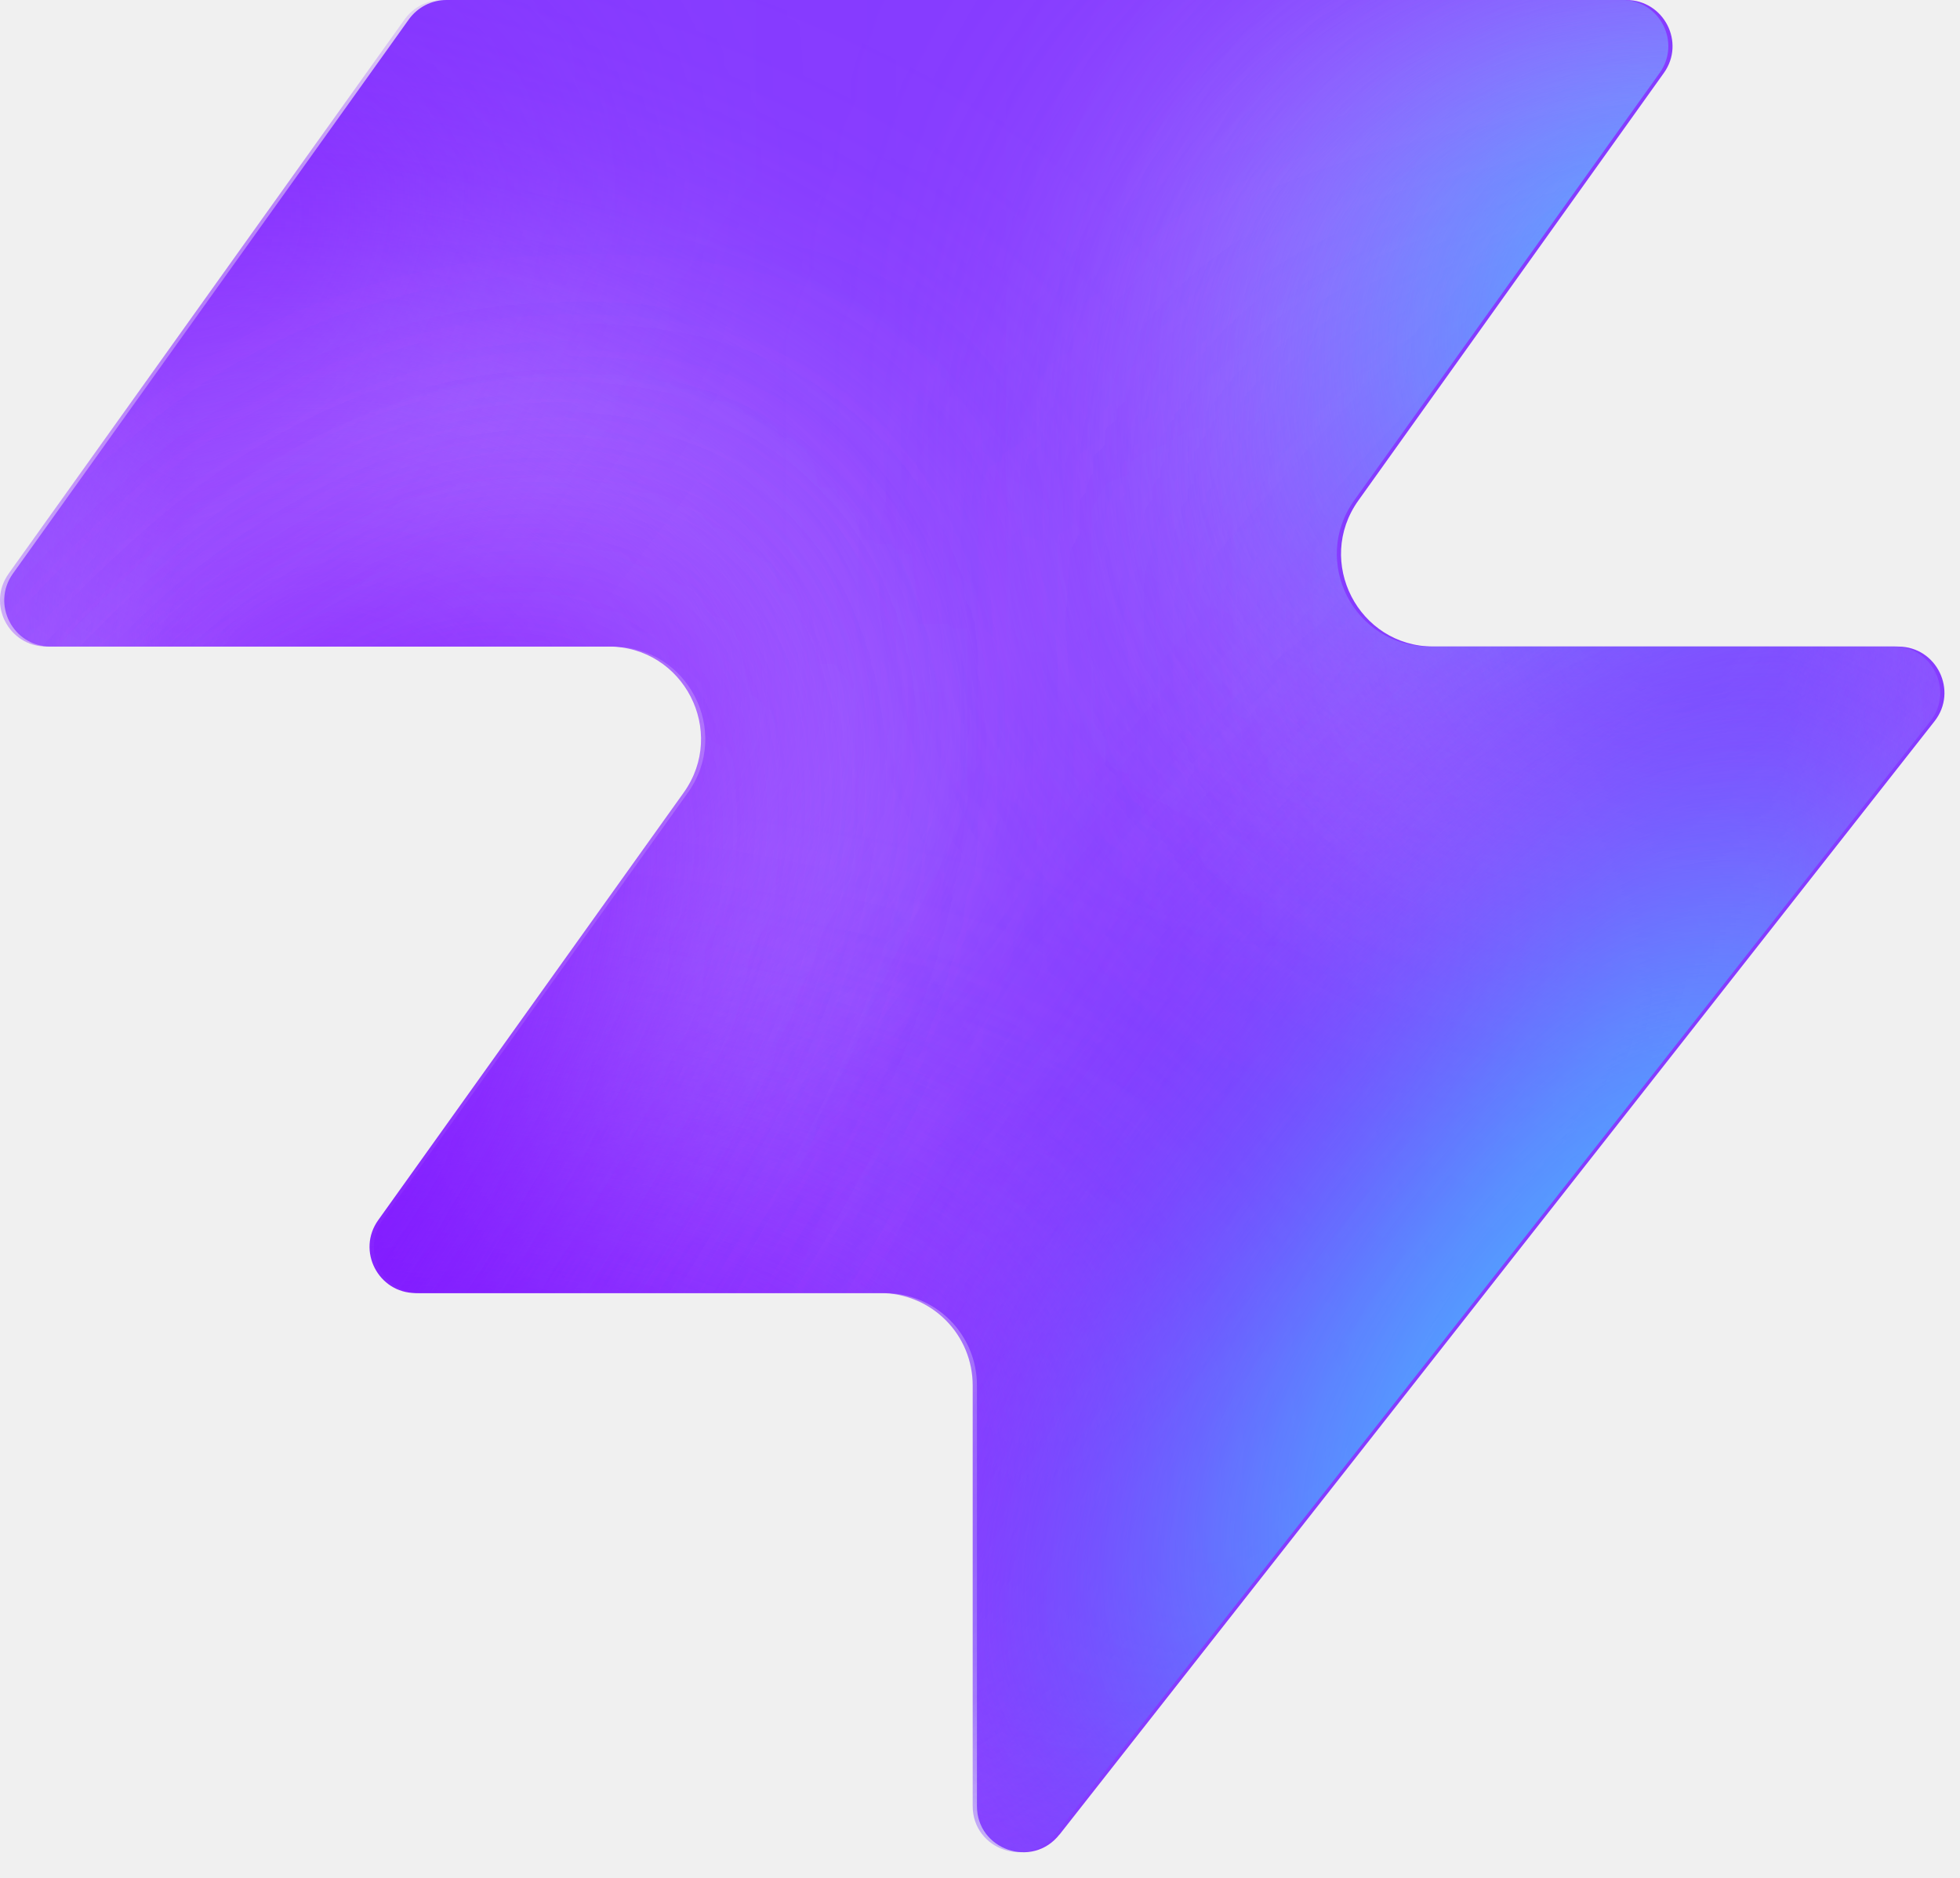
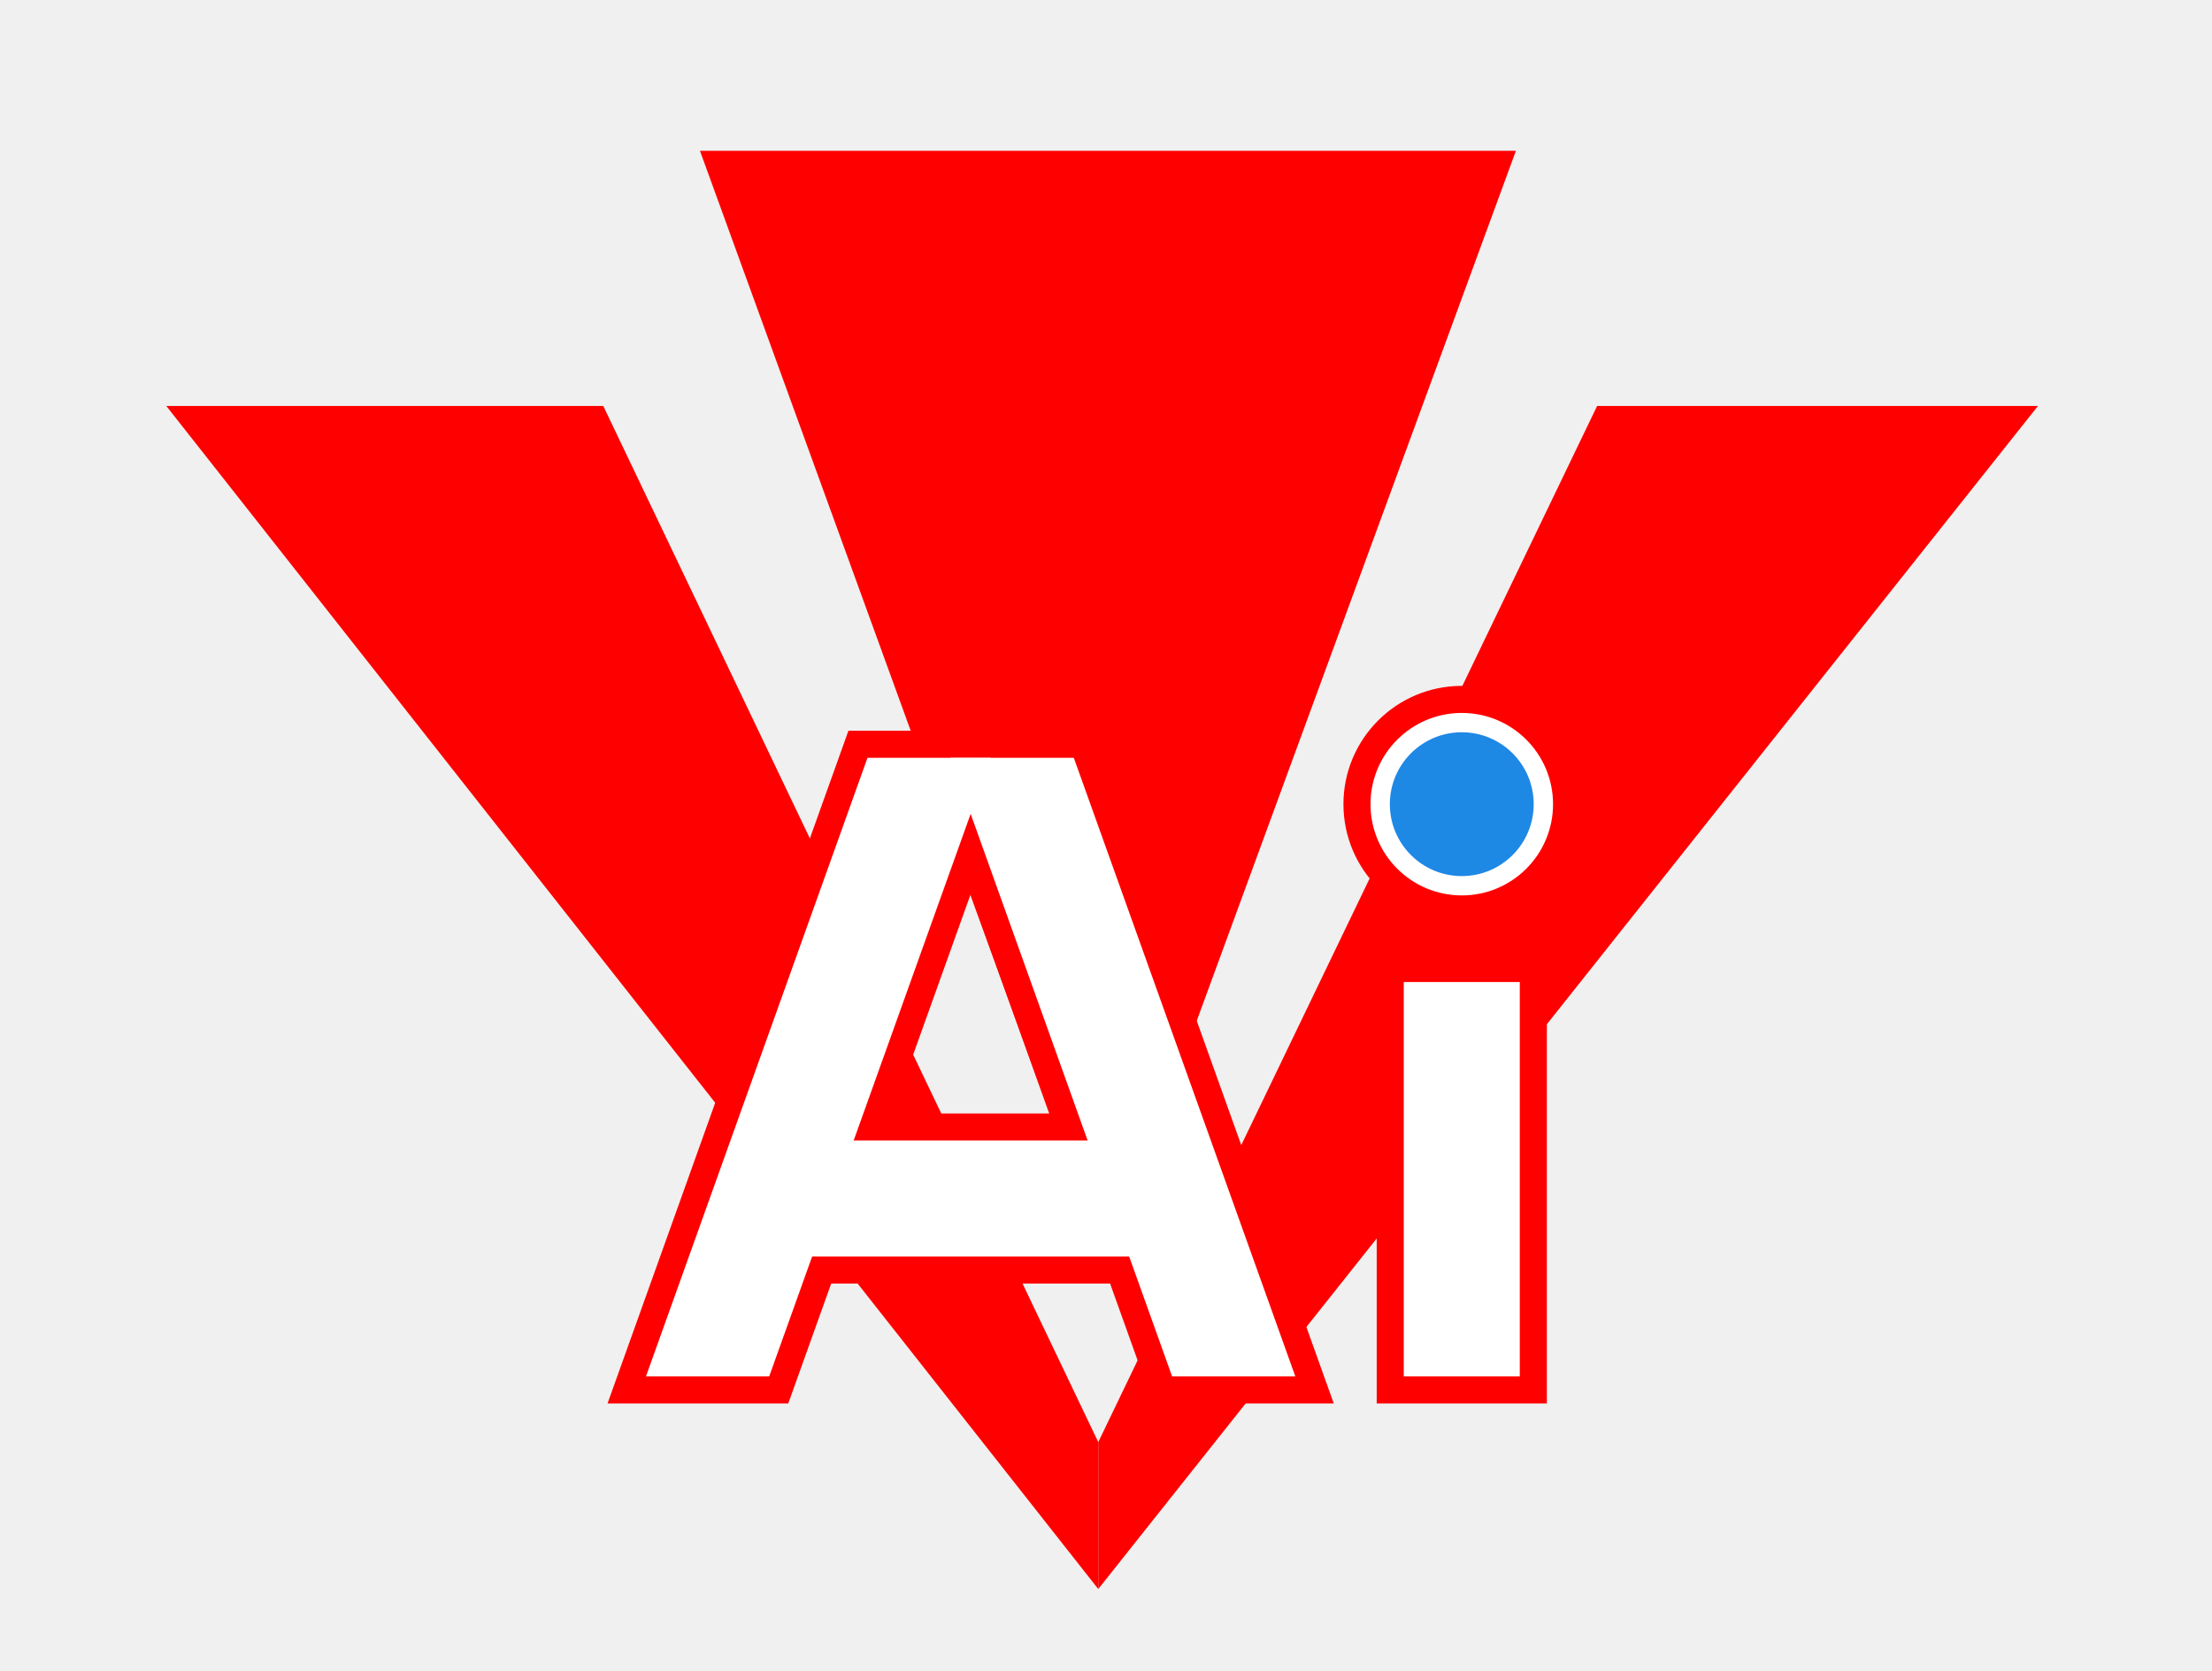
- <svg xmlns="http://www.w3.org/2000/svg" width="48" height="46" fill="none" viewBox="0 0 48 46">
-   <path fill="#863bff" d="M25.946 44.938c-.664.845-2.021.375-2.021-.698V33.937a2.26 2.26 0 0 0-2.262-2.262H10.287c-.92 0-1.456-1.04-.92-1.788l7.48-10.471c1.07-1.497 0-3.578-1.842-3.578H1.237c-.92 0-1.456-1.04-.92-1.788L10.013.474c.214-.297.556-.474.92-.474h28.894c.92 0 1.456 1.04.92 1.788l-7.48 10.471c-1.07 1.498 0 3.579 1.842 3.579h11.377c.943 0 1.473 1.088.89 1.83L25.947 44.94z" style="fill:#863bff;fill:color(display-p3 .525 .23 1);fill-opacity:1" />
-   <mask id="a" width="48" height="46" x="0" y="0" maskUnits="userSpaceOnUse" style="mask-type:alpha">
-     <path fill="#000" d="M25.842 44.938c-.664.844-2.021.375-2.021-.698V33.937a2.26 2.26 0 0 0-2.262-2.262H10.183c-.92 0-1.456-1.04-.92-1.788l7.48-10.471c1.07-1.498 0-3.579-1.842-3.579H1.133c-.92 0-1.456-1.04-.92-1.787L9.91.473c.214-.297.556-.474.92-.474h28.894c.92 0 1.456 1.04.92 1.788l-7.48 10.471c-1.07 1.498 0 3.578 1.842 3.578h11.377c.943 0 1.473 1.088.89 1.832L25.843 44.94z" style="fill:#000;fill-opacity:1" />
-   </mask>
-   <g mask="url(#a)">
-     <g filter="url(#b)">
-       <ellipse cx="5.508" cy="14.704" fill="#ede6ff" rx="5.508" ry="14.704" style="fill:#ede6ff;fill:color(display-p3 .927 .903 1);fill-opacity:1" transform="matrix(.00324 1 1 -.00324 -4.47 31.516)" />
-     </g>
-     <g filter="url(#c)">
-       <ellipse cx="10.399" cy="29.851" fill="#ede6ff" rx="10.399" ry="29.851" style="fill:#ede6ff;fill:color(display-p3 .927 .903 1);fill-opacity:1" transform="matrix(.00324 1 1 -.00324 -39.328 7.883)" />
-     </g>
-     <g filter="url(#d)">
-       <ellipse cx="5.508" cy="30.487" fill="#7e14ff" rx="5.508" ry="30.487" style="fill:#7e14ff;fill:color(display-p3 .492 .077 1);fill-opacity:1" transform="rotate(89.814 -25.913 -14.639)scale(1 -1)" />
-     </g>
-     <g filter="url(#e)">
-       <ellipse cx="5.508" cy="30.599" fill="#7e14ff" rx="5.508" ry="30.599" style="fill:#7e14ff;fill:color(display-p3 .492 .077 1);fill-opacity:1" transform="rotate(89.814 -32.644 -3.334)scale(1 -1)" />
-     </g>
-     <g filter="url(#f)">
-       <ellipse cx="5.508" cy="30.599" fill="#7e14ff" rx="5.508" ry="30.599" style="fill:#7e14ff;fill:color(display-p3 .492 .077 1);fill-opacity:1" transform="matrix(.00324 1 1 -.00324 -34.34 30.47)" />
-     </g>
-     <g filter="url(#g)">
-       <ellipse cx="14.072" cy="22.078" fill="#ede6ff" rx="14.072" ry="22.078" style="fill:#ede6ff;fill:color(display-p3 .927 .903 1);fill-opacity:1" transform="rotate(93.35 24.506 48.493)scale(-1 1)" />
-     </g>
-     <g filter="url(#h)">
-       <ellipse cx="3.47" cy="21.501" fill="#7e14ff" rx="3.47" ry="21.501" style="fill:#7e14ff;fill:color(display-p3 .492 .077 1);fill-opacity:1" transform="rotate(89.009 28.708 47.59)scale(-1 1)" />
-     </g>
-     <g filter="url(#i)">
-       <ellipse cx="3.47" cy="21.501" fill="#7e14ff" rx="3.47" ry="21.501" style="fill:#7e14ff;fill:color(display-p3 .492 .077 1);fill-opacity:1" transform="rotate(89.009 28.708 47.59)scale(-1 1)" />
-     </g>
-     <g filter="url(#j)">
-       <ellipse cx=".387" cy="8.972" fill="#7e14ff" rx="4.407" ry="29.108" style="fill:#7e14ff;fill:color(display-p3 .492 .077 1);fill-opacity:1" transform="rotate(39.51 .387 8.972)" />
-     </g>
-     <g filter="url(#k)">
-       <ellipse cx="47.523" cy="-6.092" fill="#7e14ff" rx="4.407" ry="29.108" style="fill:#7e14ff;fill:color(display-p3 .492 .077 1);fill-opacity:1" transform="rotate(37.892 47.523 -6.092)" />
-     </g>
-     <g filter="url(#l)">
-       <ellipse cx="41.412" cy="6.333" fill="#47bfff" rx="5.971" ry="9.665" style="fill:#47bfff;fill:color(display-p3 .28 .748 1);fill-opacity:1" transform="rotate(37.892 41.412 6.333)" />
-     </g>
-     <g filter="url(#m)">
-       <ellipse cx="-1.879" cy="38.332" fill="#7e14ff" rx="4.407" ry="29.108" style="fill:#7e14ff;fill:color(display-p3 .492 .077 1);fill-opacity:1" transform="rotate(37.892 -1.88 38.332)" />
-     </g>
-     <g filter="url(#n)">
-       <ellipse cx="-1.879" cy="38.332" fill="#7e14ff" rx="4.407" ry="29.108" style="fill:#7e14ff;fill:color(display-p3 .492 .077 1);fill-opacity:1" transform="rotate(37.892 -1.88 38.332)" />
-     </g>
-     <g filter="url(#o)">
-       <ellipse cx="35.651" cy="29.907" fill="#7e14ff" rx="4.407" ry="29.108" style="fill:#7e14ff;fill:color(display-p3 .492 .077 1);fill-opacity:1" transform="rotate(37.892 35.651 29.907)" />
-     </g>
-     <g filter="url(#p)">
-       <ellipse cx="38.418" cy="32.4" fill="#47bfff" rx="5.971" ry="15.297" style="fill:#47bfff;fill:color(display-p3 .28 .748 1);fill-opacity:1" transform="rotate(37.892 38.418 32.4)" />
-     </g>
+ <svg xmlns="http://www.w3.org/2000/svg" viewBox="-16 -16 572 432" width="572" height="432">
+   <defs>
+     <clipPath id="c1">
+       <rect x="-50" y="173.0" width="700" height="174.0" />
+     </clipPath>
+     <clipPath id="c2">
+       <rect x="-50" y="180.0" width="700" height="160.0" />
+     </clipPath>
+   </defs>
+   <polygon fill="#FF0000" points="165,23 376,23 270,312" />
+   <polygon fill="#FF0000" points="27,89 140,89 268,357 268,395" />
+   <polygon fill="#FF0000" points="397,89 511,89 268,395 268,357" />
+   <g clip-path="url(#c1)" stroke="#FF0000" stroke-width="44" stroke-linecap="butt" fill="none">
+     <line x1="235.0" y1="150.0" x2="159.1" y2="362.0" />
+     <line x1="235.0" y1="150.0" x2="310.9" y2="362.0" />
+     <line x1="183.5" y1="294.0" x2="286.5" y2="294.0" />
+     <line x1="362.0" y1="238.0" x2="362.0" y2="362.0" />
  </g>
-   <defs>
-     <filter id="b" width="60.045" height="41.654" x="-19.77" y="16.149" color-interpolation-filters="sRGB" filterUnits="userSpaceOnUse">
-       <feFlood flood-opacity="0" result="BackgroundImageFix" />
-       <feBlend in="SourceGraphic" in2="BackgroundImageFix" result="shape" />
-       <feGaussianBlur result="effect1_foregroundBlur_2002_17158" stdDeviation="7.659" />
-     </filter>
-     <filter id="c" width="90.34" height="51.437" x="-54.613" y="-7.533" color-interpolation-filters="sRGB" filterUnits="userSpaceOnUse">
-       <feFlood flood-opacity="0" result="BackgroundImageFix" />
-       <feBlend in="SourceGraphic" in2="BackgroundImageFix" result="shape" />
-       <feGaussianBlur result="effect1_foregroundBlur_2002_17158" stdDeviation="7.659" />
-     </filter>
-     <filter id="d" width="79.355" height="29.4" x="-49.64" y="2.03" color-interpolation-filters="sRGB" filterUnits="userSpaceOnUse">
-       <feFlood flood-opacity="0" result="BackgroundImageFix" />
-       <feBlend in="SourceGraphic" in2="BackgroundImageFix" result="shape" />
-       <feGaussianBlur result="effect1_foregroundBlur_2002_17158" stdDeviation="4.596" />
-     </filter>
-     <filter id="e" width="79.579" height="29.4" x="-45.045" y="20.029" color-interpolation-filters="sRGB" filterUnits="userSpaceOnUse">
-       <feFlood flood-opacity="0" result="BackgroundImageFix" />
-       <feBlend in="SourceGraphic" in2="BackgroundImageFix" result="shape" />
-       <feGaussianBlur result="effect1_foregroundBlur_2002_17158" stdDeviation="4.596" />
-     </filter>
-     <filter id="f" width="79.579" height="29.4" x="-43.513" y="21.178" color-interpolation-filters="sRGB" filterUnits="userSpaceOnUse">
-       <feFlood flood-opacity="0" result="BackgroundImageFix" />
-       <feBlend in="SourceGraphic" in2="BackgroundImageFix" result="shape" />
-       <feGaussianBlur result="effect1_foregroundBlur_2002_17158" stdDeviation="4.596" />
-     </filter>
-     <filter id="g" width="74.749" height="58.852" x="15.756" y="-17.901" color-interpolation-filters="sRGB" filterUnits="userSpaceOnUse">
-       <feFlood flood-opacity="0" result="BackgroundImageFix" />
-       <feBlend in="SourceGraphic" in2="BackgroundImageFix" result="shape" />
-       <feGaussianBlur result="effect1_foregroundBlur_2002_17158" stdDeviation="7.659" />
-     </filter>
-     <filter id="h" width="61.377" height="25.362" x="23.548" y="2.284" color-interpolation-filters="sRGB" filterUnits="userSpaceOnUse">
-       <feFlood flood-opacity="0" result="BackgroundImageFix" />
-       <feBlend in="SourceGraphic" in2="BackgroundImageFix" result="shape" />
-       <feGaussianBlur result="effect1_foregroundBlur_2002_17158" stdDeviation="4.596" />
-     </filter>
-     <filter id="i" width="61.377" height="25.362" x="23.548" y="2.284" color-interpolation-filters="sRGB" filterUnits="userSpaceOnUse">
-       <feFlood flood-opacity="0" result="BackgroundImageFix" />
-       <feBlend in="SourceGraphic" in2="BackgroundImageFix" result="shape" />
-       <feGaussianBlur result="effect1_foregroundBlur_2002_17158" stdDeviation="4.596" />
-     </filter>
-     <filter id="j" width="56.045" height="63.649" x="-27.636" y="-22.853" color-interpolation-filters="sRGB" filterUnits="userSpaceOnUse">
-       <feFlood flood-opacity="0" result="BackgroundImageFix" />
-       <feBlend in="SourceGraphic" in2="BackgroundImageFix" result="shape" />
-       <feGaussianBlur result="effect1_foregroundBlur_2002_17158" stdDeviation="4.596" />
-     </filter>
-     <filter id="k" width="54.814" height="64.646" x="20.116" y="-38.415" color-interpolation-filters="sRGB" filterUnits="userSpaceOnUse">
-       <feFlood flood-opacity="0" result="BackgroundImageFix" />
-       <feBlend in="SourceGraphic" in2="BackgroundImageFix" result="shape" />
-       <feGaussianBlur result="effect1_foregroundBlur_2002_17158" stdDeviation="4.596" />
-     </filter>
-     <filter id="l" width="33.541" height="35.313" x="24.641" y="-11.323" color-interpolation-filters="sRGB" filterUnits="userSpaceOnUse">
-       <feFlood flood-opacity="0" result="BackgroundImageFix" />
-       <feBlend in="SourceGraphic" in2="BackgroundImageFix" result="shape" />
-       <feGaussianBlur result="effect1_foregroundBlur_2002_17158" stdDeviation="4.596" />
-     </filter>
-     <filter id="m" width="54.814" height="64.646" x="-29.286" y="6.009" color-interpolation-filters="sRGB" filterUnits="userSpaceOnUse">
-       <feFlood flood-opacity="0" result="BackgroundImageFix" />
-       <feBlend in="SourceGraphic" in2="BackgroundImageFix" result="shape" />
-       <feGaussianBlur result="effect1_foregroundBlur_2002_17158" stdDeviation="4.596" />
-     </filter>
-     <filter id="n" width="54.814" height="64.646" x="-29.286" y="6.009" color-interpolation-filters="sRGB" filterUnits="userSpaceOnUse">
-       <feFlood flood-opacity="0" result="BackgroundImageFix" />
-       <feBlend in="SourceGraphic" in2="BackgroundImageFix" result="shape" />
-       <feGaussianBlur result="effect1_foregroundBlur_2002_17158" stdDeviation="4.596" />
-     </filter>
-     <filter id="o" width="54.814" height="64.646" x="8.244" y="-2.416" color-interpolation-filters="sRGB" filterUnits="userSpaceOnUse">
-       <feFlood flood-opacity="0" result="BackgroundImageFix" />
-       <feBlend in="SourceGraphic" in2="BackgroundImageFix" result="shape" />
-       <feGaussianBlur result="effect1_foregroundBlur_2002_17158" stdDeviation="4.596" />
-     </filter>
-     <filter id="p" width="39.409" height="43.623" x="18.713" y="10.588" color-interpolation-filters="sRGB" filterUnits="userSpaceOnUse">
-       <feFlood flood-opacity="0" result="BackgroundImageFix" />
-       <feBlend in="SourceGraphic" in2="BackgroundImageFix" result="shape" />
-       <feGaussianBlur result="effect1_foregroundBlur_2002_17158" stdDeviation="4.596" />
-     </filter>
-   </defs>
+   <g clip-path="url(#c2)" stroke="#FFFFFF" stroke-width="30" stroke-linecap="butt" fill="none">
+     <line x1="235.0" y1="150.0" x2="159.1" y2="362.0" />
+     <line x1="235.0" y1="150.0" x2="310.9" y2="362.0" />
+     <line x1="183.5" y1="294.0" x2="286.5" y2="294.0" />
+     <line x1="362.0" y1="238.0" x2="362.0" y2="362.0" />
+   </g>
+   <circle cx="362.0" cy="192.0" r="30.6" fill="#FF0000" />
+   <circle cx="362.0" cy="192.0" r="23.6" fill="#FFFFFF" />
+   <circle cx="362.0" cy="192.0" r="18.6" fill="#1E88E5" />
</svg>
